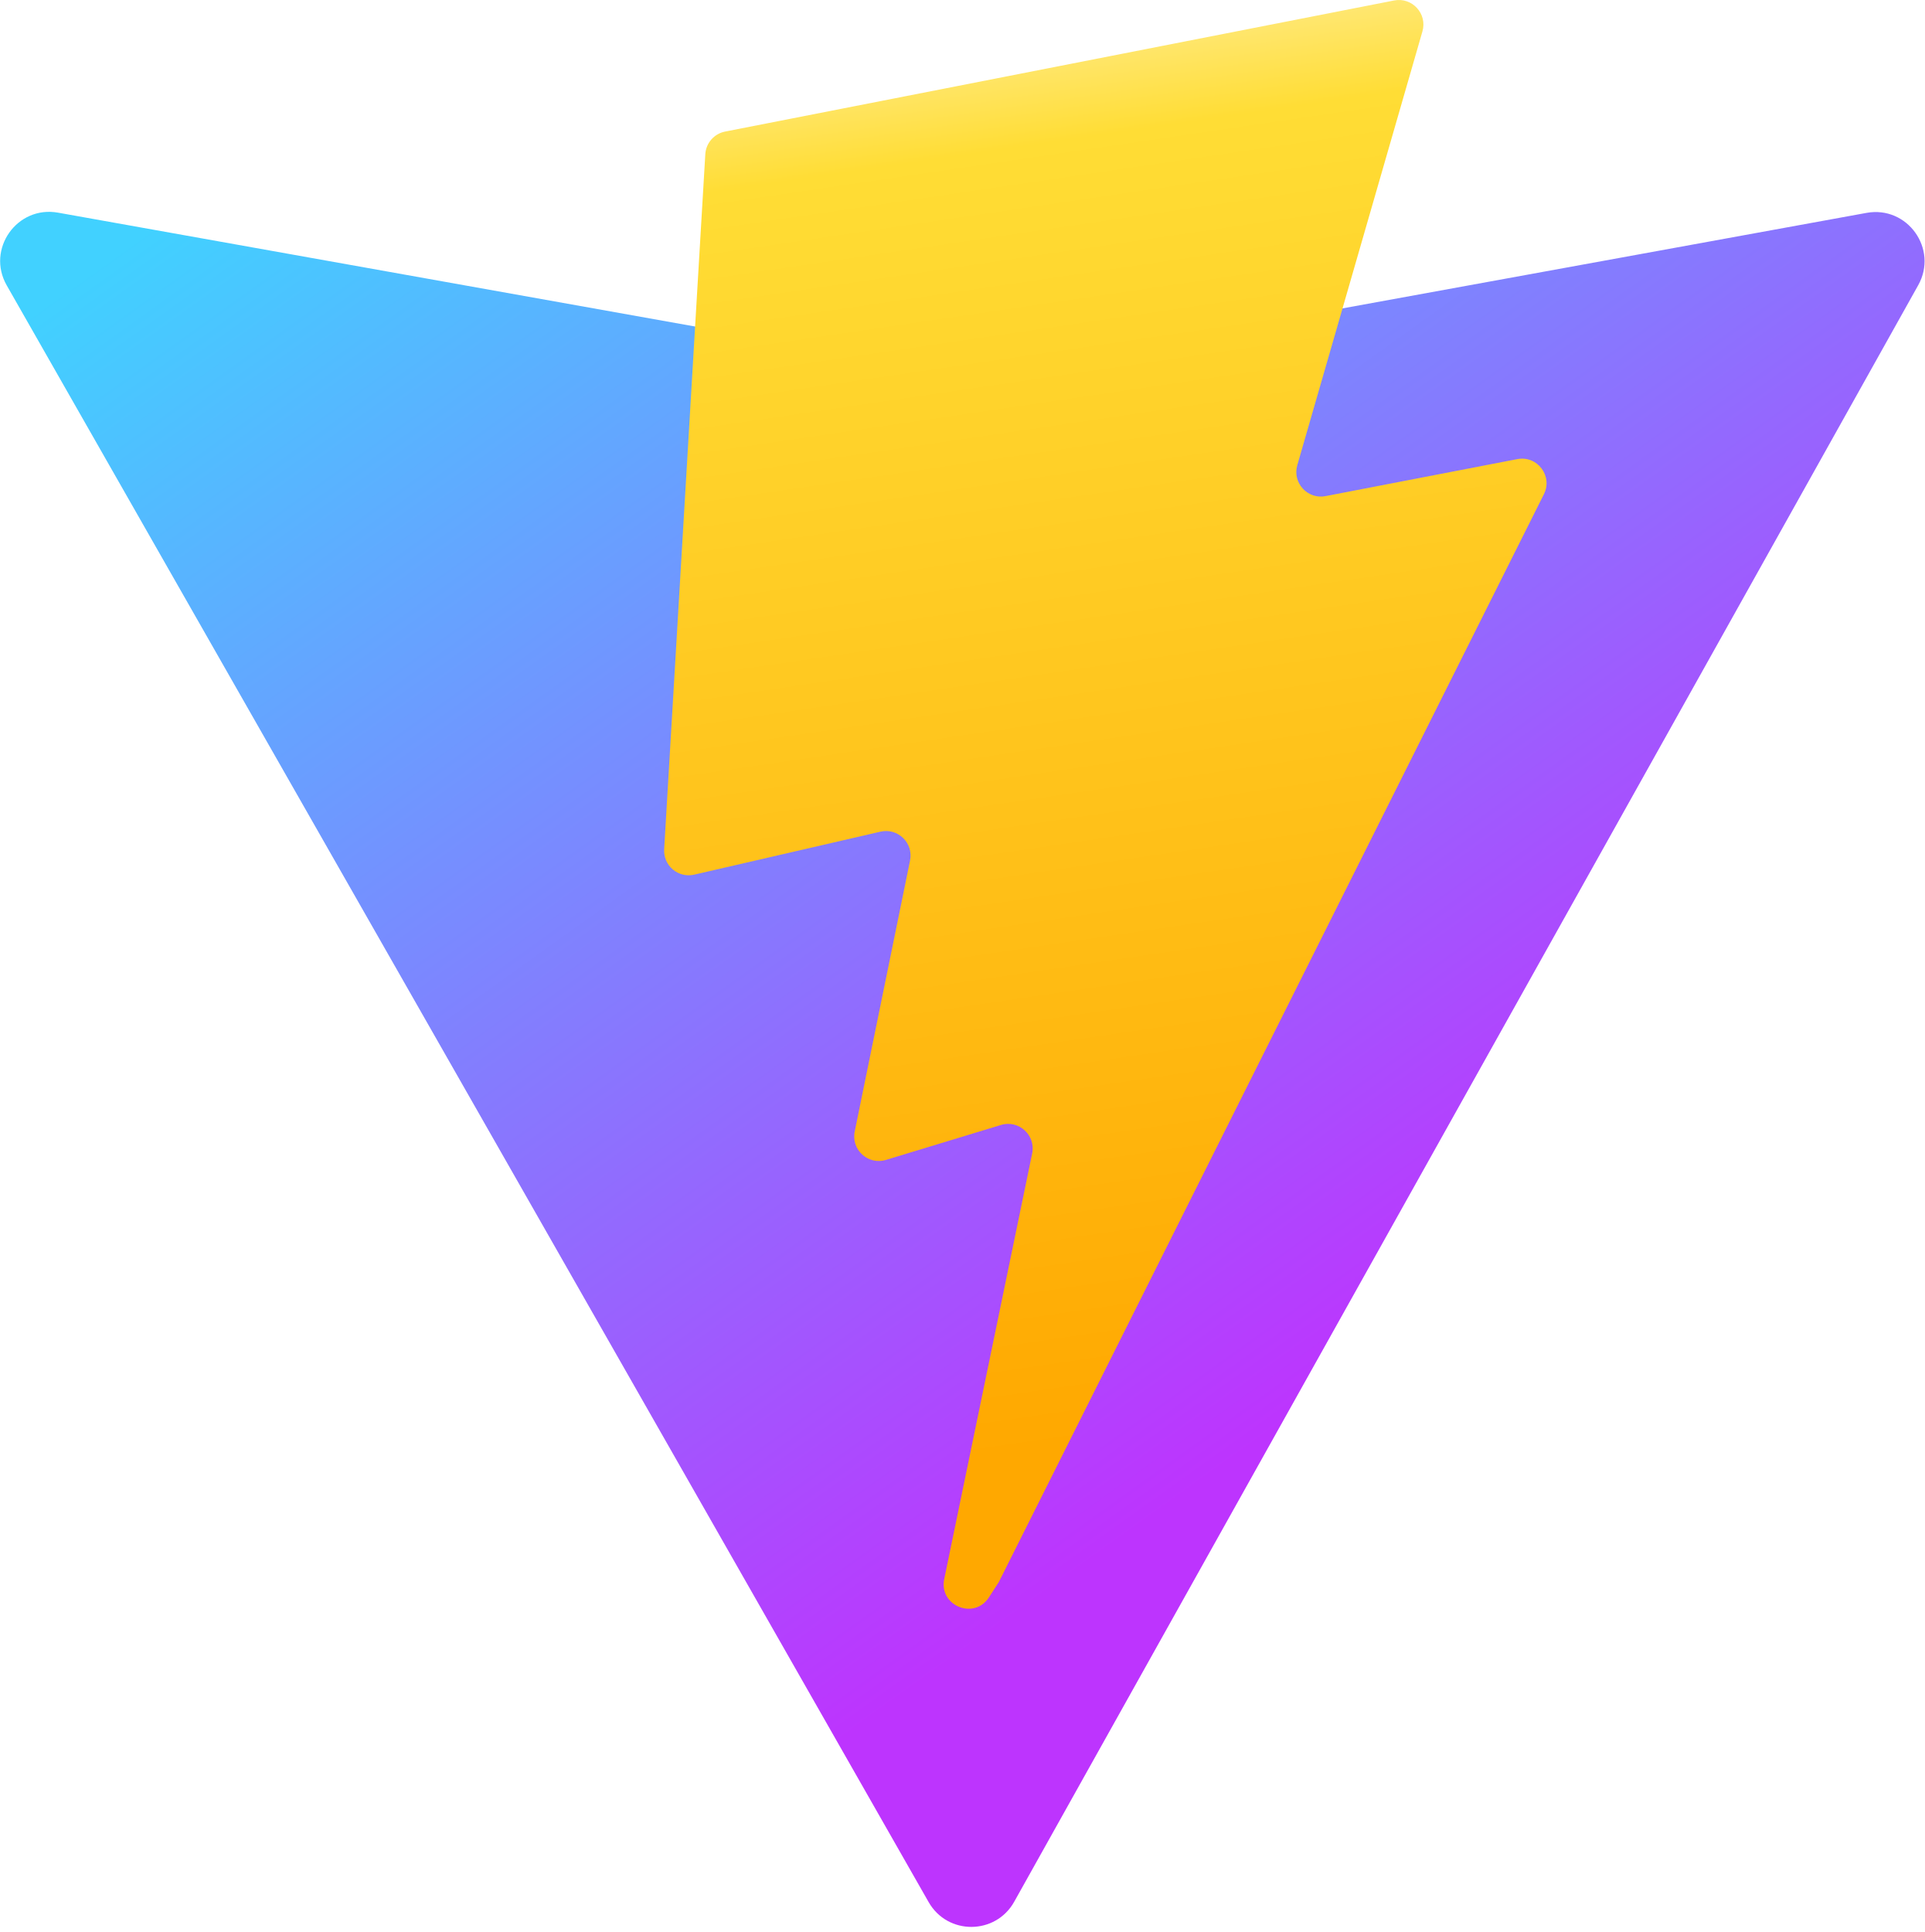
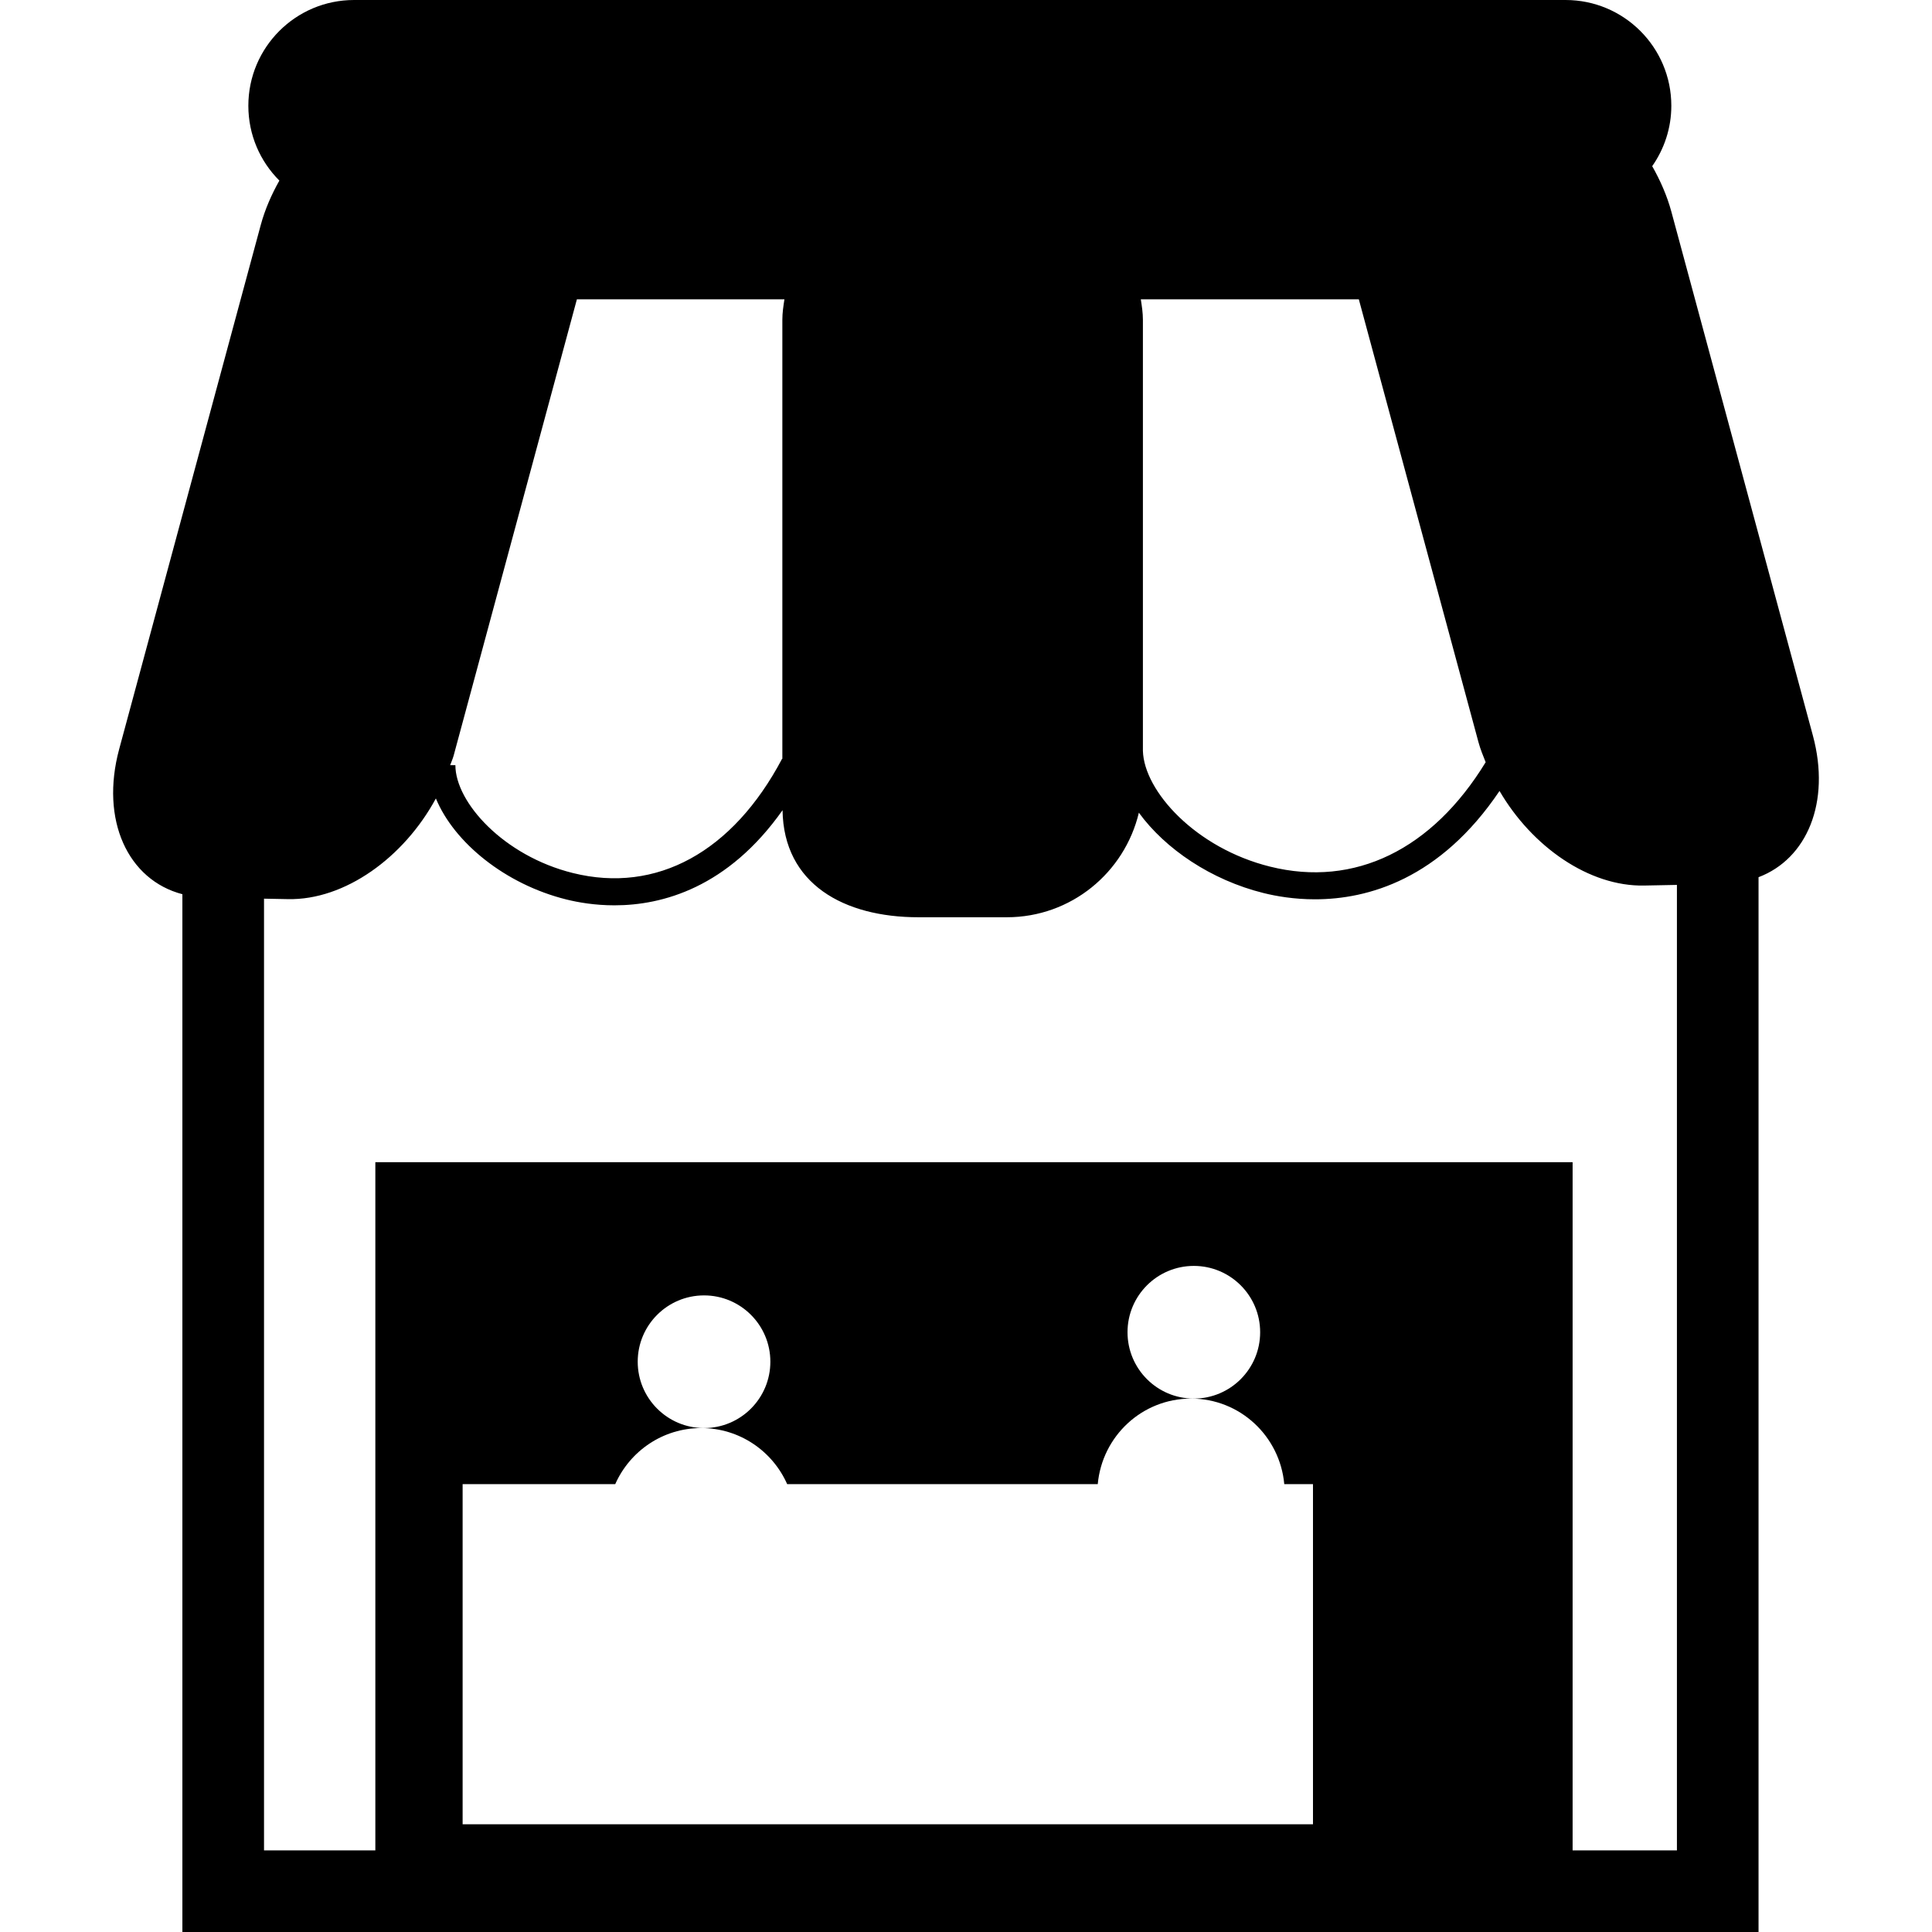
- <svg xmlns="http://www.w3.org/2000/svg" aria-hidden="true" role="img" class="iconify iconify--logos" width="31.88" height="32" preserveAspectRatio="xMidYMid meet" viewBox="0 0 256 257">
-   <defs>
-     <linearGradient id="IconifyId1813088fe1fbc01fb466" x1="-.828%" x2="57.636%" y1="7.652%" y2="78.411%">
-       <stop offset="0%" stop-color="#41D1FF" />
-       <stop offset="100%" stop-color="#BD34FE" />
-     </linearGradient>
-     <linearGradient id="IconifyId1813088fe1fbc01fb467" x1="43.376%" x2="50.316%" y1="2.242%" y2="89.03%">
-       <stop offset="0%" stop-color="#FFEA83" />
-       <stop offset="8.333%" stop-color="#FFDD35" />
-       <stop offset="100%" stop-color="#FFA800" />
-     </linearGradient>
-   </defs>
-   <path fill="url(#IconifyId1813088fe1fbc01fb466)" d="M255.153 37.938L134.897 252.976c-2.483 4.44-8.862 4.466-11.382.048L.875 37.958c-2.746-4.814 1.371-10.646 6.827-9.67l120.385 21.517a6.537 6.537 0 0 0 2.322-.004l117.867-21.483c5.438-.991 9.574 4.796 6.877 9.62Z" />
-   <path fill="url(#IconifyId1813088fe1fbc01fb467)" d="M185.432.063L96.44 17.501a3.268 3.268 0 0 0-2.634 3.014l-5.474 92.456a3.268 3.268 0 0 0 3.997 3.378l24.777-5.718c2.318-.535 4.413 1.507 3.936 3.838l-7.361 36.047c-.495 2.426 1.782 4.5 4.151 3.78l15.304-4.649c2.372-.72 4.652 1.36 4.15 3.788l-11.698 56.621c-.732 3.542 3.979 5.473 5.943 2.437l1.313-2.028l72.516-144.72c1.215-2.423-.88-5.186-3.54-4.672l-25.505 4.922c-2.396.462-4.435-1.77-3.759-4.114l16.646-57.705c.677-2.35-1.37-4.583-3.769-4.113Z" />
+ <svg xmlns="http://www.w3.org/2000/svg" fill="#000000" version="1.1" id="Capa_1" width="800px" height="800px" viewBox="0 0 442.548 442.548" xml:space="preserve">
+   <g>
+     <path d="M415.264,168.488L382.837,48.455c-0.996-3.667-2.532-7.13-4.381-10.391c2.745-3.927,4.381-8.685,4.381-13.839   C382.837,10.843,371.985,0,358.612,0H81.106c-13.38,0-24.219,10.848-24.219,24.225c0,6.695,2.708,12.752,7.107,17.141   c-1.806,3.198-3.299,6.604-4.272,10.197L27.299,171.596c-4.389,16.251,1.987,29.967,14.479,33.234v237.717h361.037V200.933   C413.891,196.735,419.39,183.796,415.264,168.488z M311.258,68.569l27.398,101.416c0.421,1.579,1.051,3.092,1.652,4.61   c-12.236,20.033-30.014,28.733-49.385,23.915c-17.005-4.219-28.87-17.269-29.127-26.525V73.243c0-1.598-0.241-3.139-0.477-4.673   H311.258z M103.908,173.098l28.234-104.529h47.541c-0.241,1.535-0.476,3.075-0.476,4.673V173.84l-0.061-0.03   c-11.304,21.382-28.776,30.925-47.913,26.17c-15.863-3.934-26.922-16.183-26.922-24.706h-1.193   C103.371,174.54,103.705,173.845,103.908,173.098z M300.752,417.874H105.97v-77.91h34.955c3.35-7.561,10.891-12.849,19.699-12.849   c8.794,0,16.345,5.288,19.689,12.849h71.141c1-10.977,10.128-19.601,21.367-19.601c11.229,0,20.361,8.624,21.356,19.601h6.578   v77.91H300.752z M146.076,311.915c0-8.384,6.807-15.188,15.195-15.188s15.189,6.805,15.189,15.188c0,8.396-6.801,15.2-15.189,15.2   S146.076,320.311,146.076,311.915z M258.272,305.163c0-8.384,6.802-15.191,15.189-15.191c8.39,0,15.192,6.808,15.192,15.191   c0,8.393-6.803,15.2-15.192,15.2C265.074,320.363,258.272,313.556,258.272,305.163z M384.119,423.85h-23.893V266.213H85.977V423.85   h-25.5V205.851l5.489,0.106c12.99,0.263,26.539-9.498,33.877-23.064c4.192,10.142,15.936,19.68,29.899,23.145   c2.726,0.675,6.534,1.337,11,1.337c11.003,0,25.98-4.047,38.511-21.787c0.236,16.906,14.052,24.52,31.12,24.52h20.256   c14.72,0,26.972-10.235,30.244-23.953c6.029,8.292,16.558,15.436,28.558,18.408c2.917,0.727,7.004,1.434,11.781,1.434   c12.088,0,28.635-4.578,42.273-24.818c7.483,12.832,20.562,21.91,33.108,21.665l7.526-0.146V423.85z" />
+   </g>
</svg>
